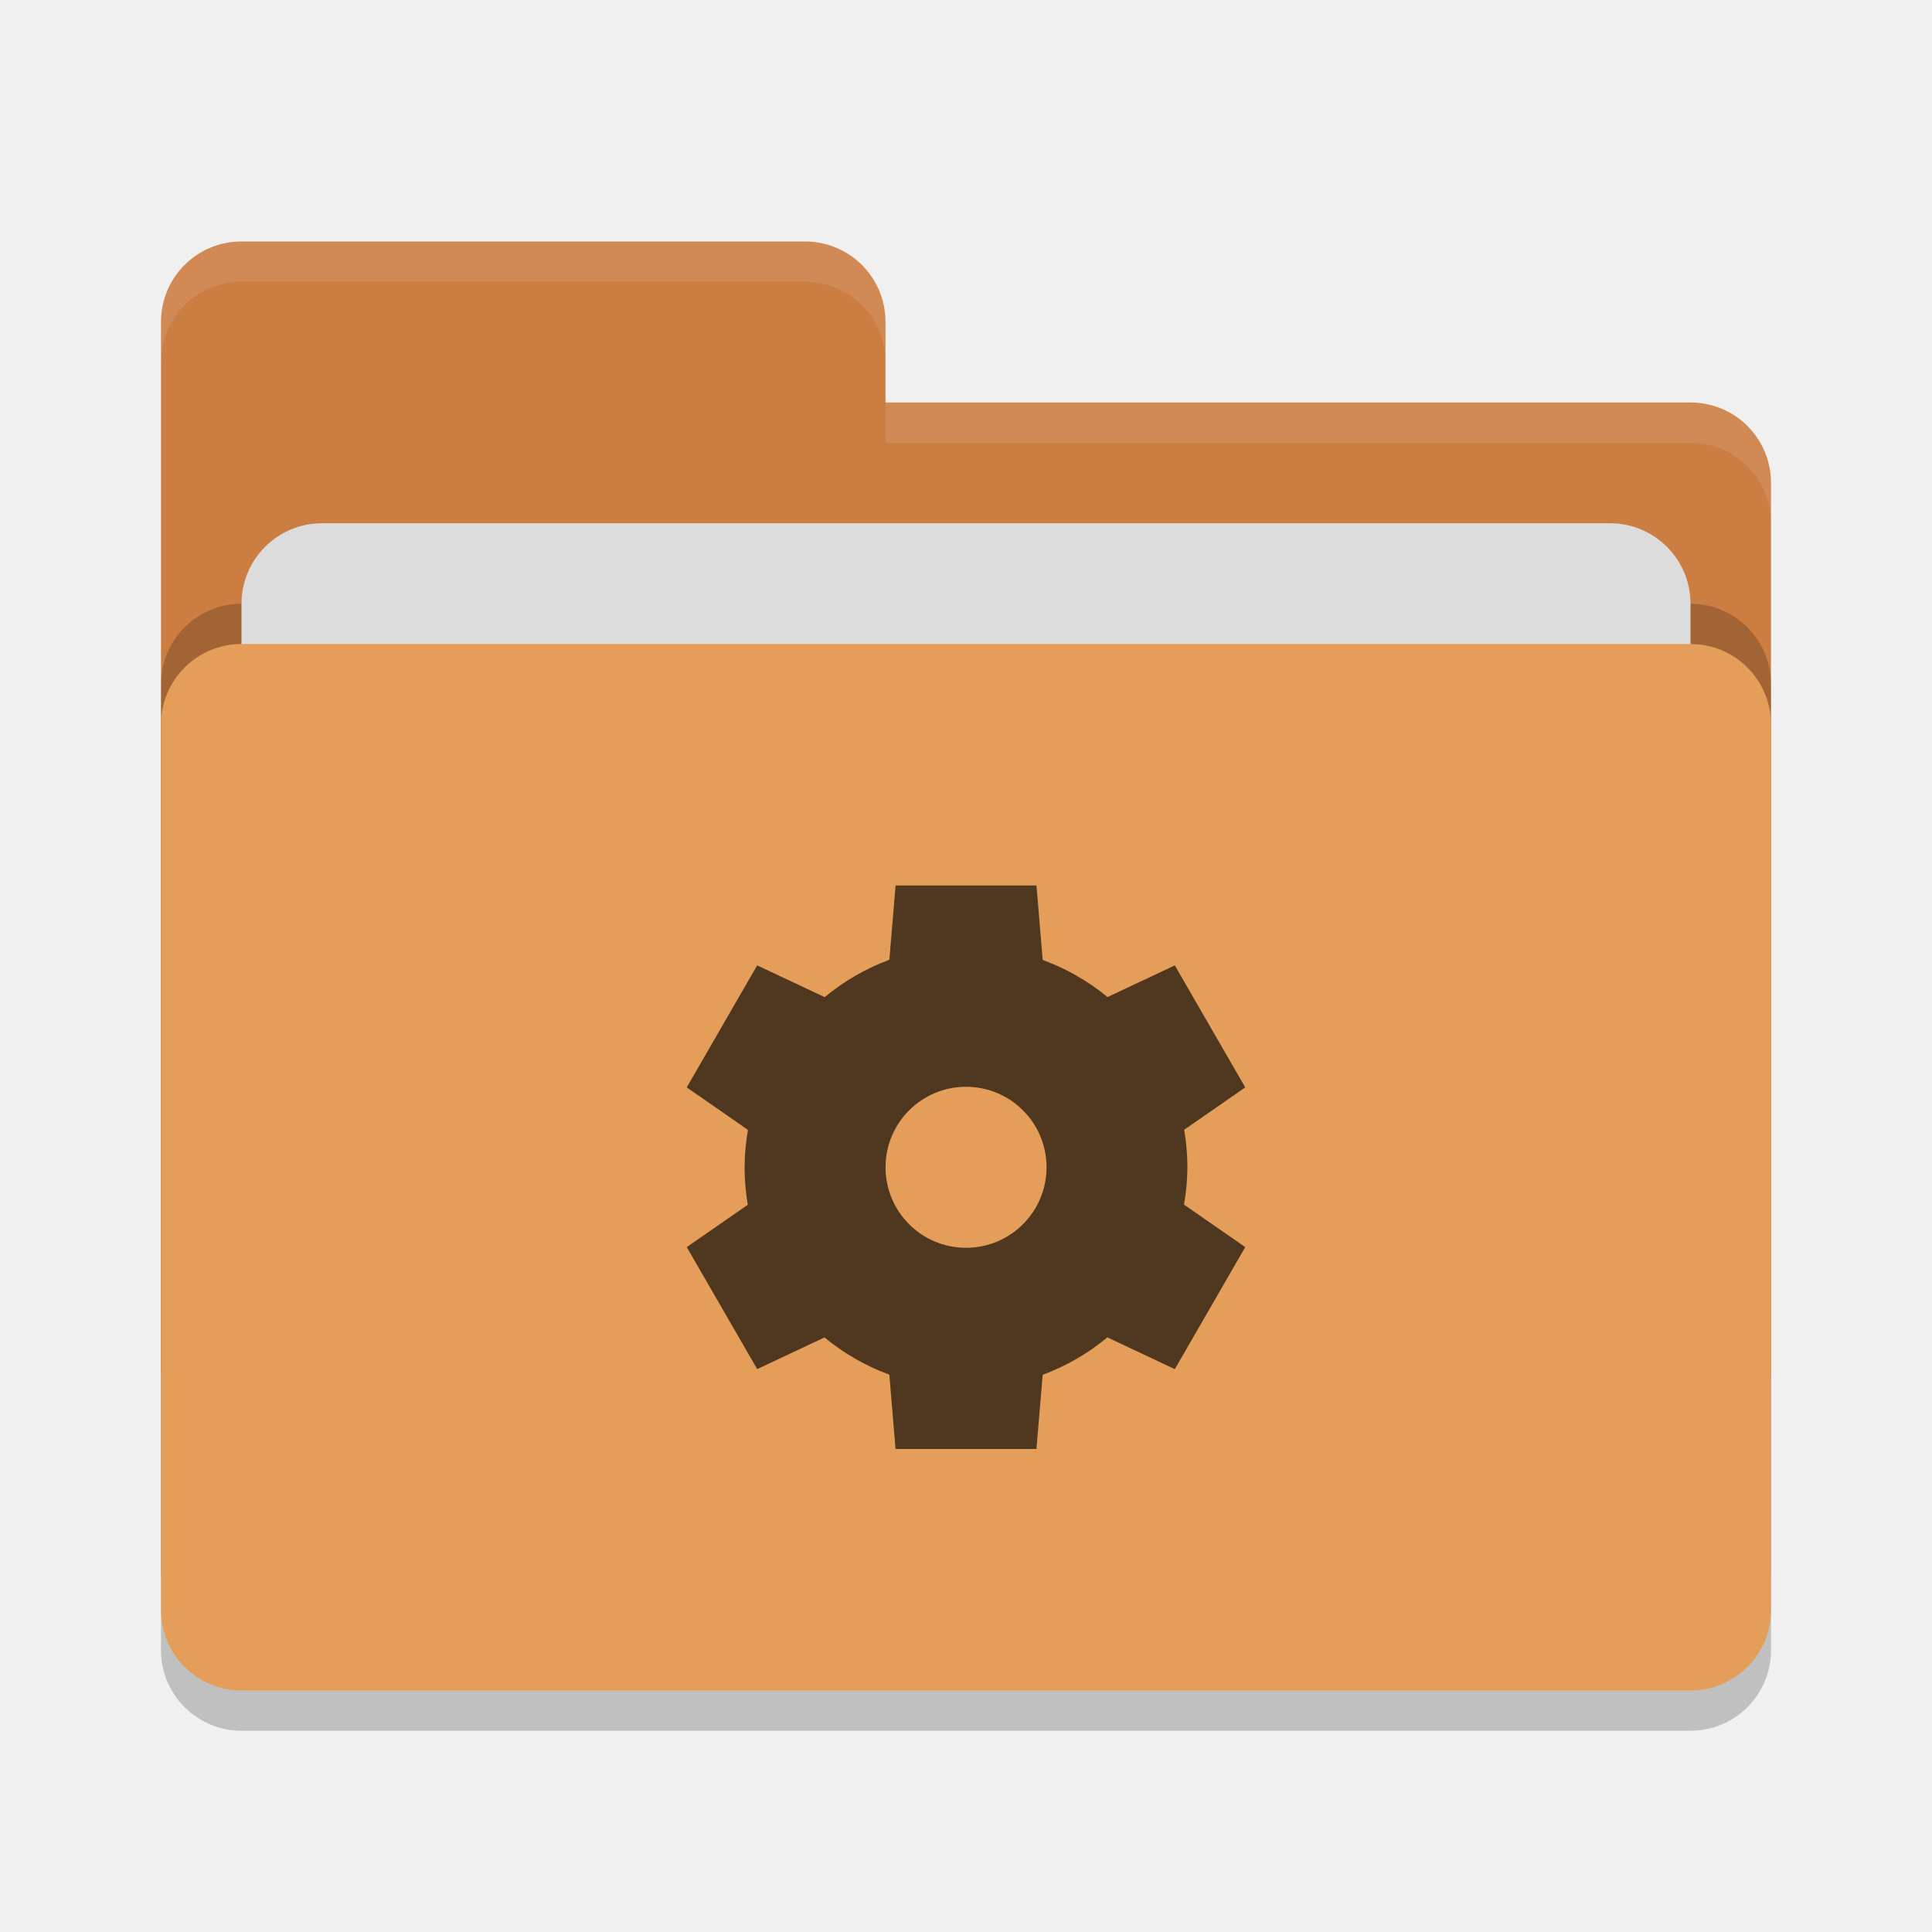
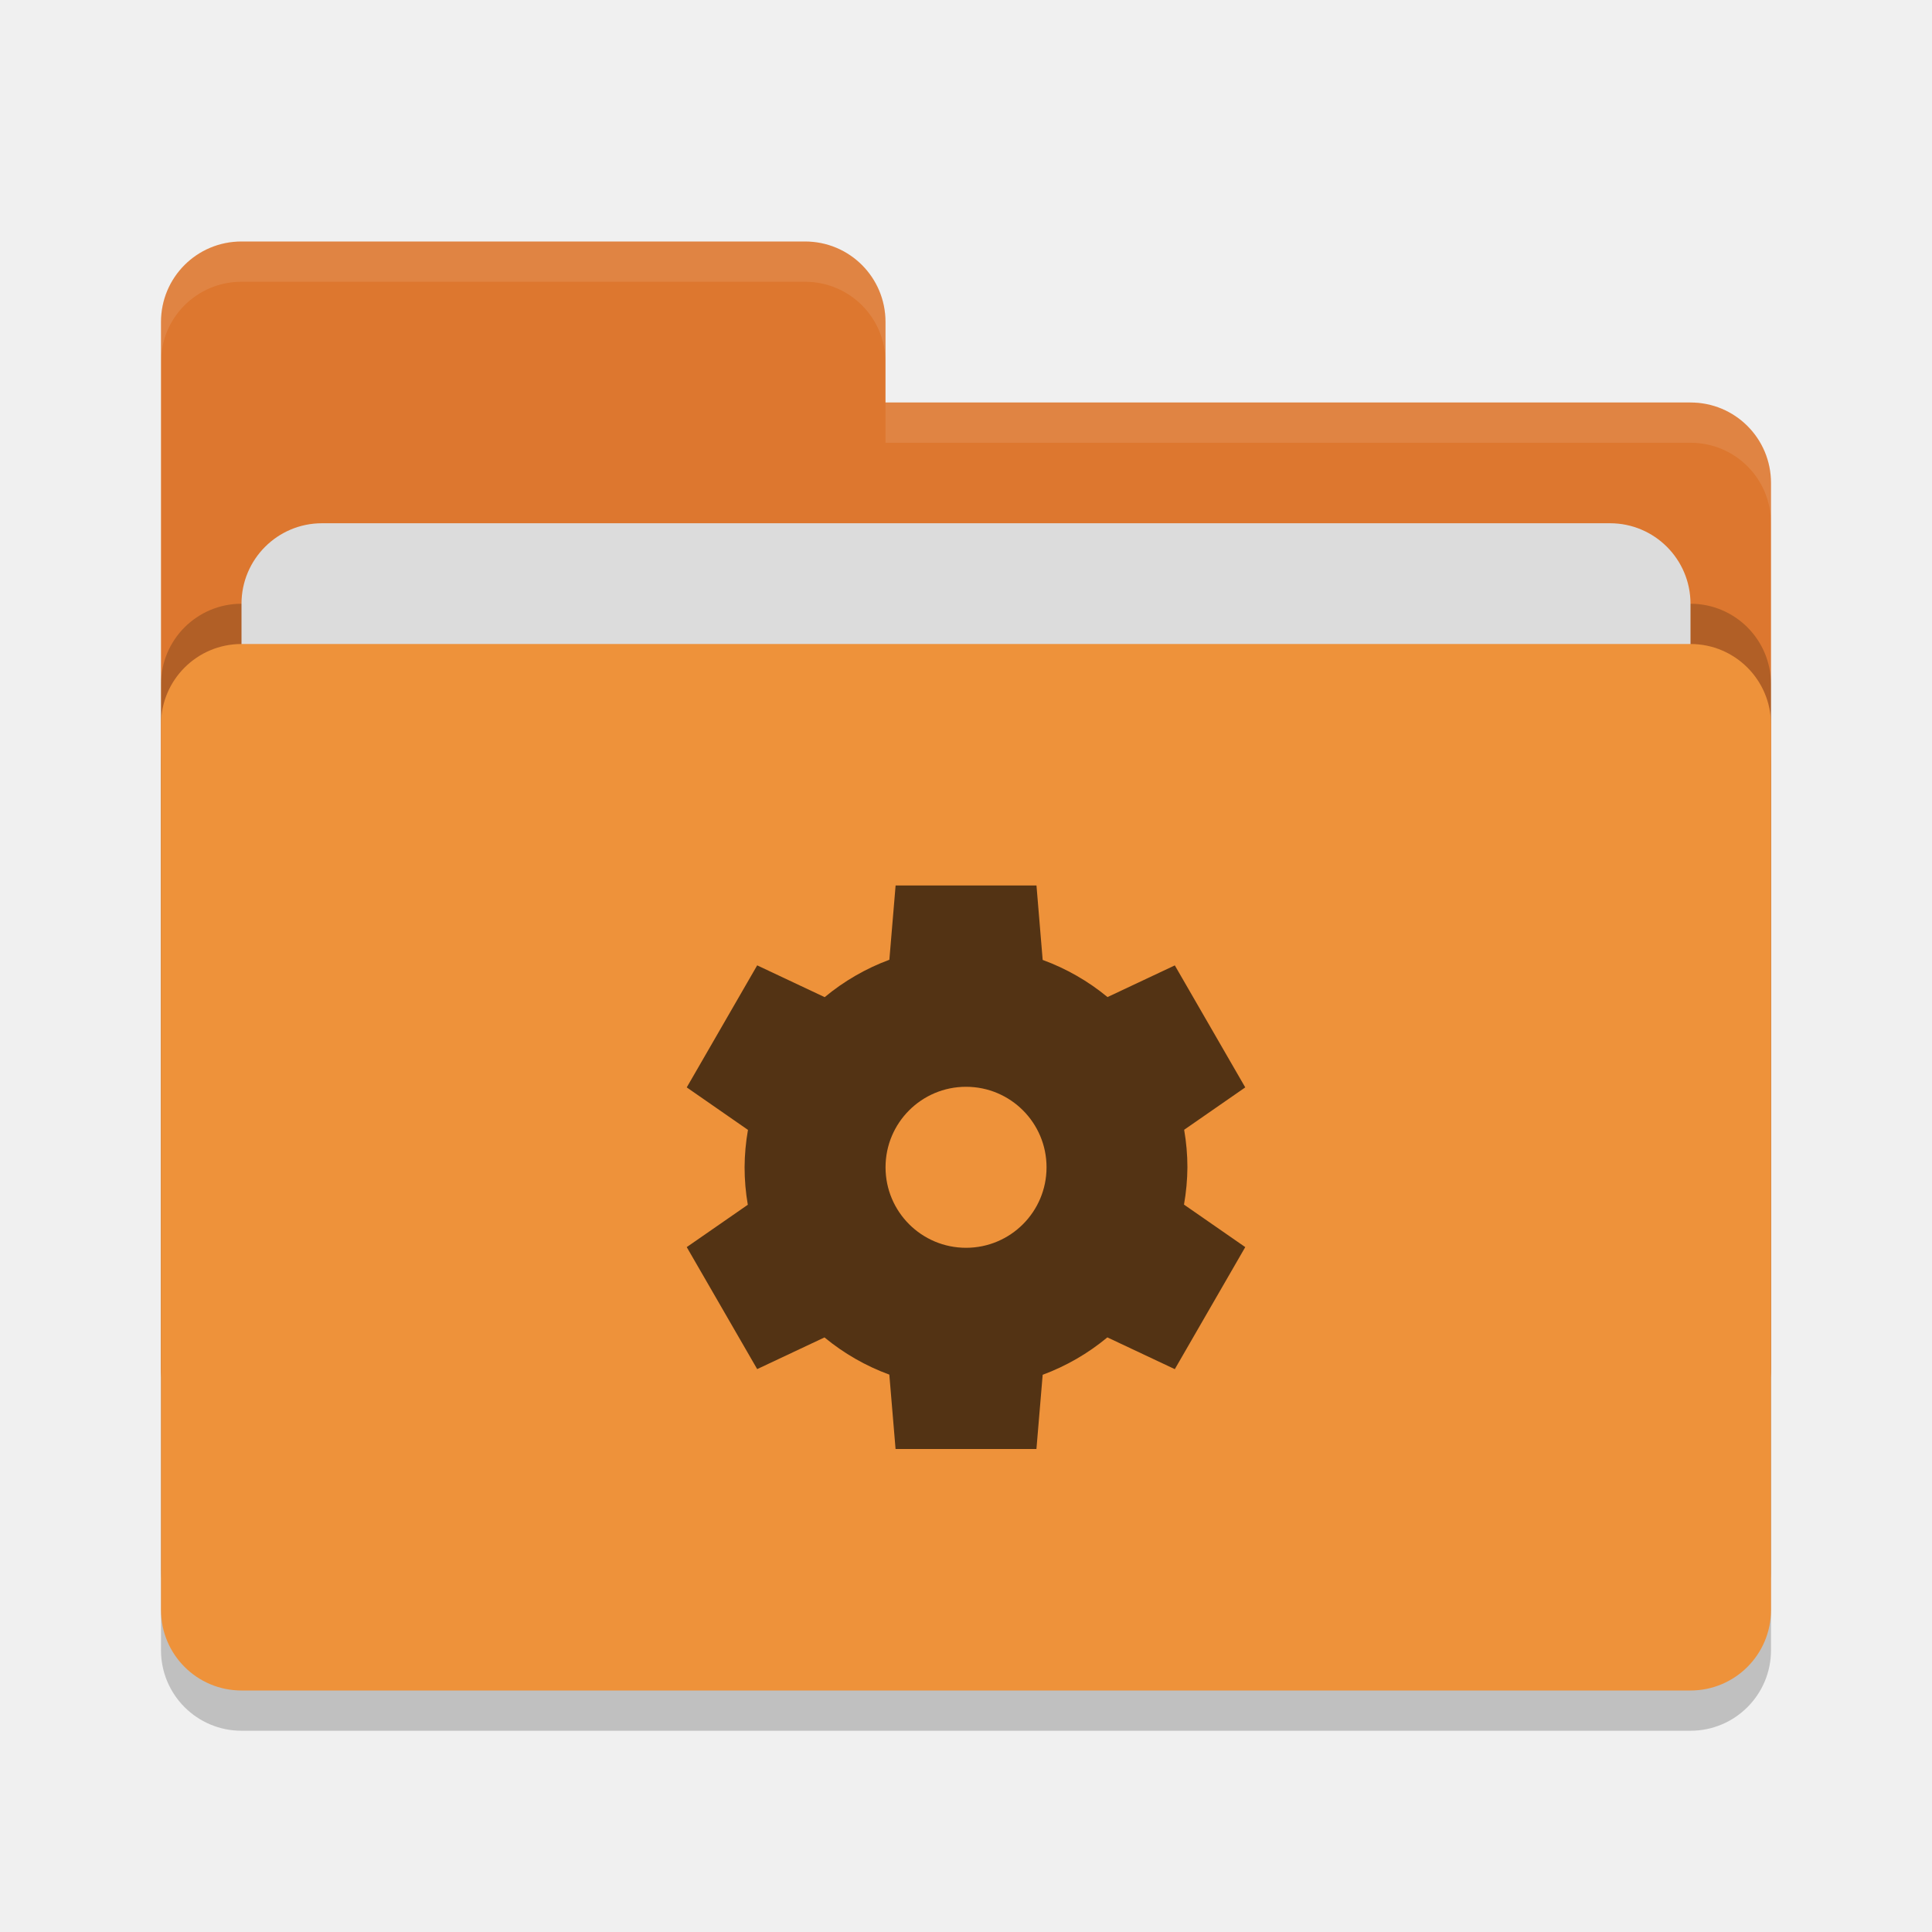
<svg xmlns="http://www.w3.org/2000/svg" width="48" height="48" version="1">
  <rect style="opacity:0.2" width="40" height="26" x="4" y="17" rx="2" ry="2" />
-   <path style="fill:#cc7d42" d="M 4,34 C 4,35.108 4.892,36 6,36 H 42 C 43.108,36 44,35.108 44,34 V 12 C 44,10.892 43.108,10 42,10 H 22 V 8 C 22,6.892 21.108,6 20,6 H 6 C 4.892,6 4,6.892 4,8" />
+   <path style="fill:#dd772f" d="M 4,34 C 4,35.108 4.892,36 6,36 H 42 C 43.108,36 44,35.108 44,34 V 12 C 44,10.892 43.108,10 42,10 H 22 V 8 C 22,6.892 21.108,6 20,6 H 6 C 4.892,6 4,6.892 4,8" />
  <rect style="opacity:0.2" width="40" height="26" x="4" y="15" rx="2" ry="2" />
  <rect style="fill:#dcdcdc" width="36" height="16" x="6" y="13" rx="2" ry="2" />
-   <rect style="fill:#e49e59" width="40" height="26" x="4" y="16" rx="2" ry="2" />
+   <rect style="fill:#ee923a" width="40" height="26" x="4" y="16" rx="2" ry="2" />
  <path style="opacity:0.1;fill:#ffffff" d="M 6,6 C 4.892,6 4,6.892 4,8 V 9 C 4,7.892 4.892,7 6,7 H 20 C 21.108,7 22,7.892 22,9 V 8 C 22,6.892 21.108,6 20,6 Z M 22,10 V 11 H 42 C 43.108,11 44,11.892 44,13 V 12 C 44,10.892 43.108,10 42,10 Z" />
-   <path style="fill:#50371f" d="M 22.251,22 22.096,23.845 C 21.512,24.061 20.968,24.376 20.489,24.774 L 18.812,23.984 17.062,27.016 18.583,28.072 C 18.529,28.378 18.501,28.689 18.499,29 18.499,29.312 18.526,29.624 18.579,29.932 L 17.062,30.984 18.812,34.015 20.484,33.228 C 20.965,33.625 21.51,33.938 22.095,34.152 L 22.25,36 H 25.75 L 25.905,34.156 C 26.489,33.94 27.033,33.625 27.512,33.227 L 29.188,34.016 30.938,30.984 29.416,29.928 C 29.47,29.622 29.499,29.312 29.501,29.001 29.501,28.689 29.473,28.377 29.42,28.069 L 30.938,27.016 29.188,23.985 27.516,24.772 C 27.035,24.375 26.49,24.063 25.905,23.849 L 25.751,22 Z M 24.001,27.001 C 25.106,27.001 26.001,27.896 26.001,29.001 26.001,30.106 25.106,31.001 24.001,31.001 22.896,31.001 22.001,30.106 22.001,29.001 22.001,27.896 22.896,27.001 24.001,27.001 Z" />
+   <path style="fill:#533314" d="M 22.251,22 22.096,23.845 C 21.512,24.061 20.968,24.376 20.489,24.774 L 18.812,23.984 17.062,27.016 18.583,28.072 C 18.529,28.378 18.501,28.689 18.499,29 18.499,29.312 18.526,29.624 18.579,29.932 L 17.062,30.984 18.812,34.015 20.484,33.228 C 20.965,33.625 21.51,33.938 22.095,34.152 L 22.25,36 H 25.75 L 25.905,34.156 C 26.489,33.94 27.033,33.625 27.512,33.227 L 29.188,34.016 30.938,30.984 29.416,29.928 C 29.47,29.622 29.499,29.312 29.501,29.001 29.501,28.689 29.473,28.377 29.42,28.069 L 30.938,27.016 29.188,23.985 27.516,24.772 C 27.035,24.375 26.49,24.063 25.905,23.849 L 25.751,22 Z M 24.001,27.001 C 25.106,27.001 26.001,27.896 26.001,29.001 26.001,30.106 25.106,31.001 24.001,31.001 22.896,31.001 22.001,30.106 22.001,29.001 22.001,27.896 22.896,27.001 24.001,27.001 Z" />
</svg>
